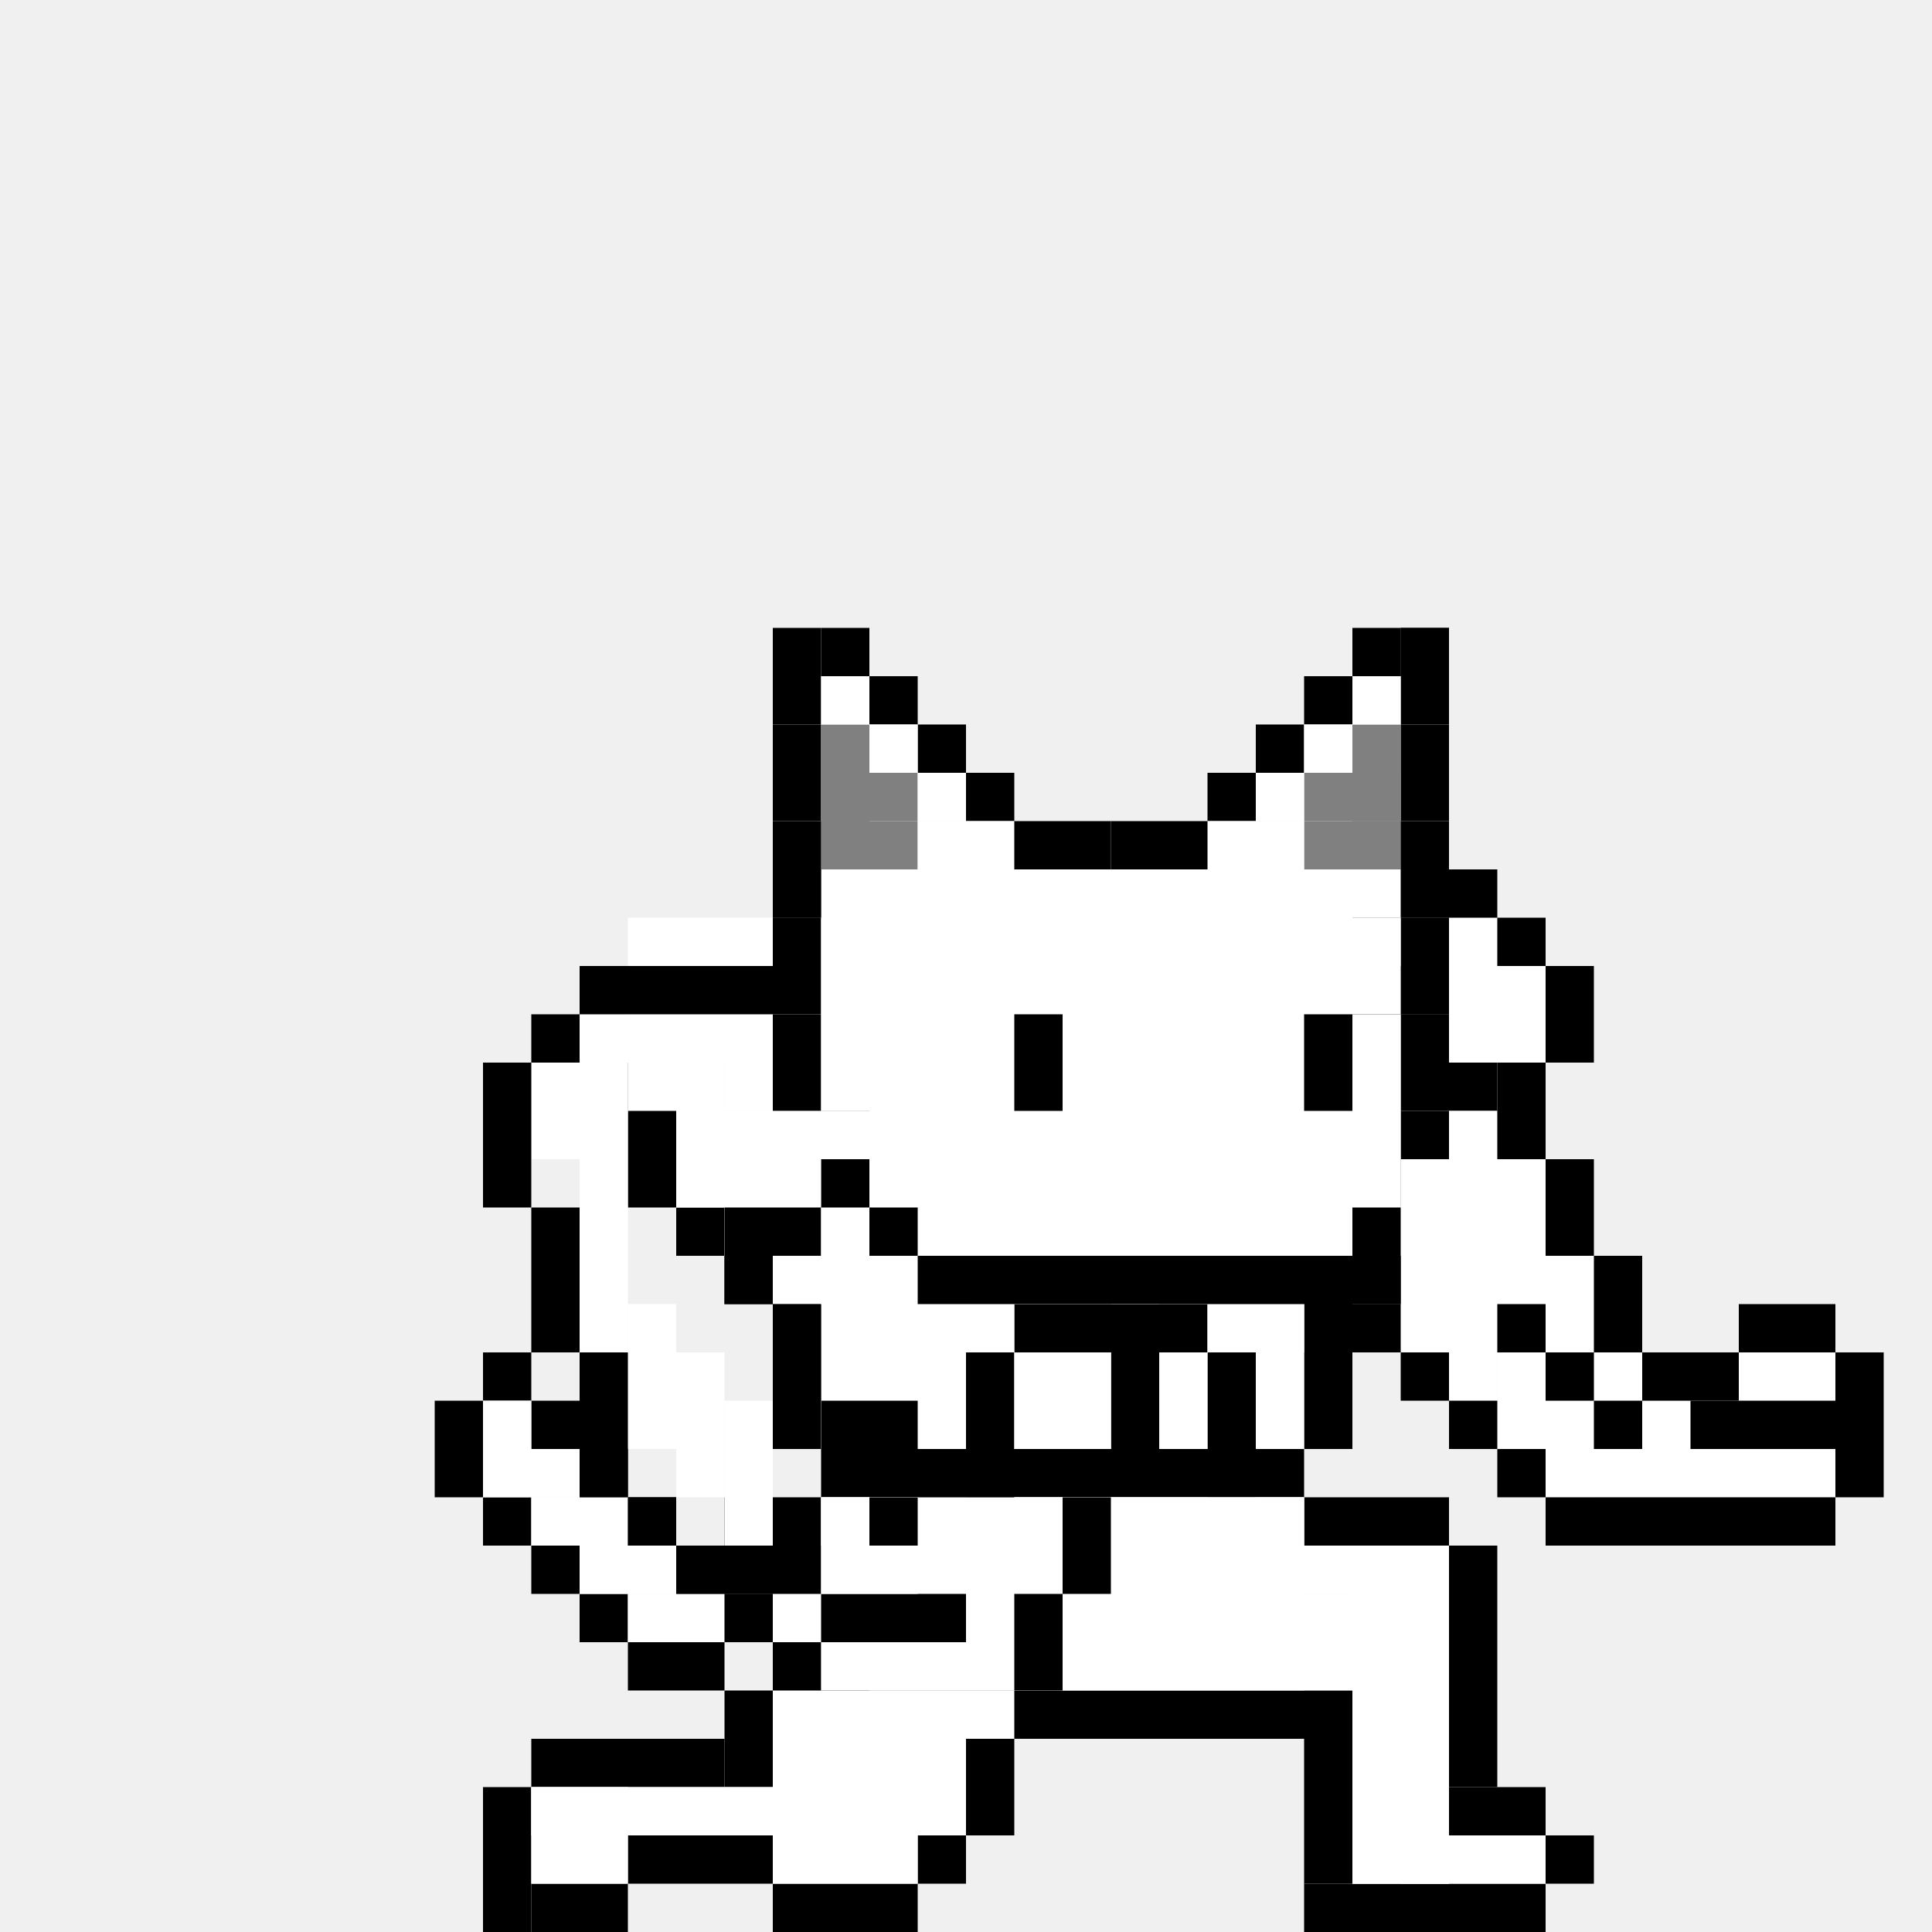
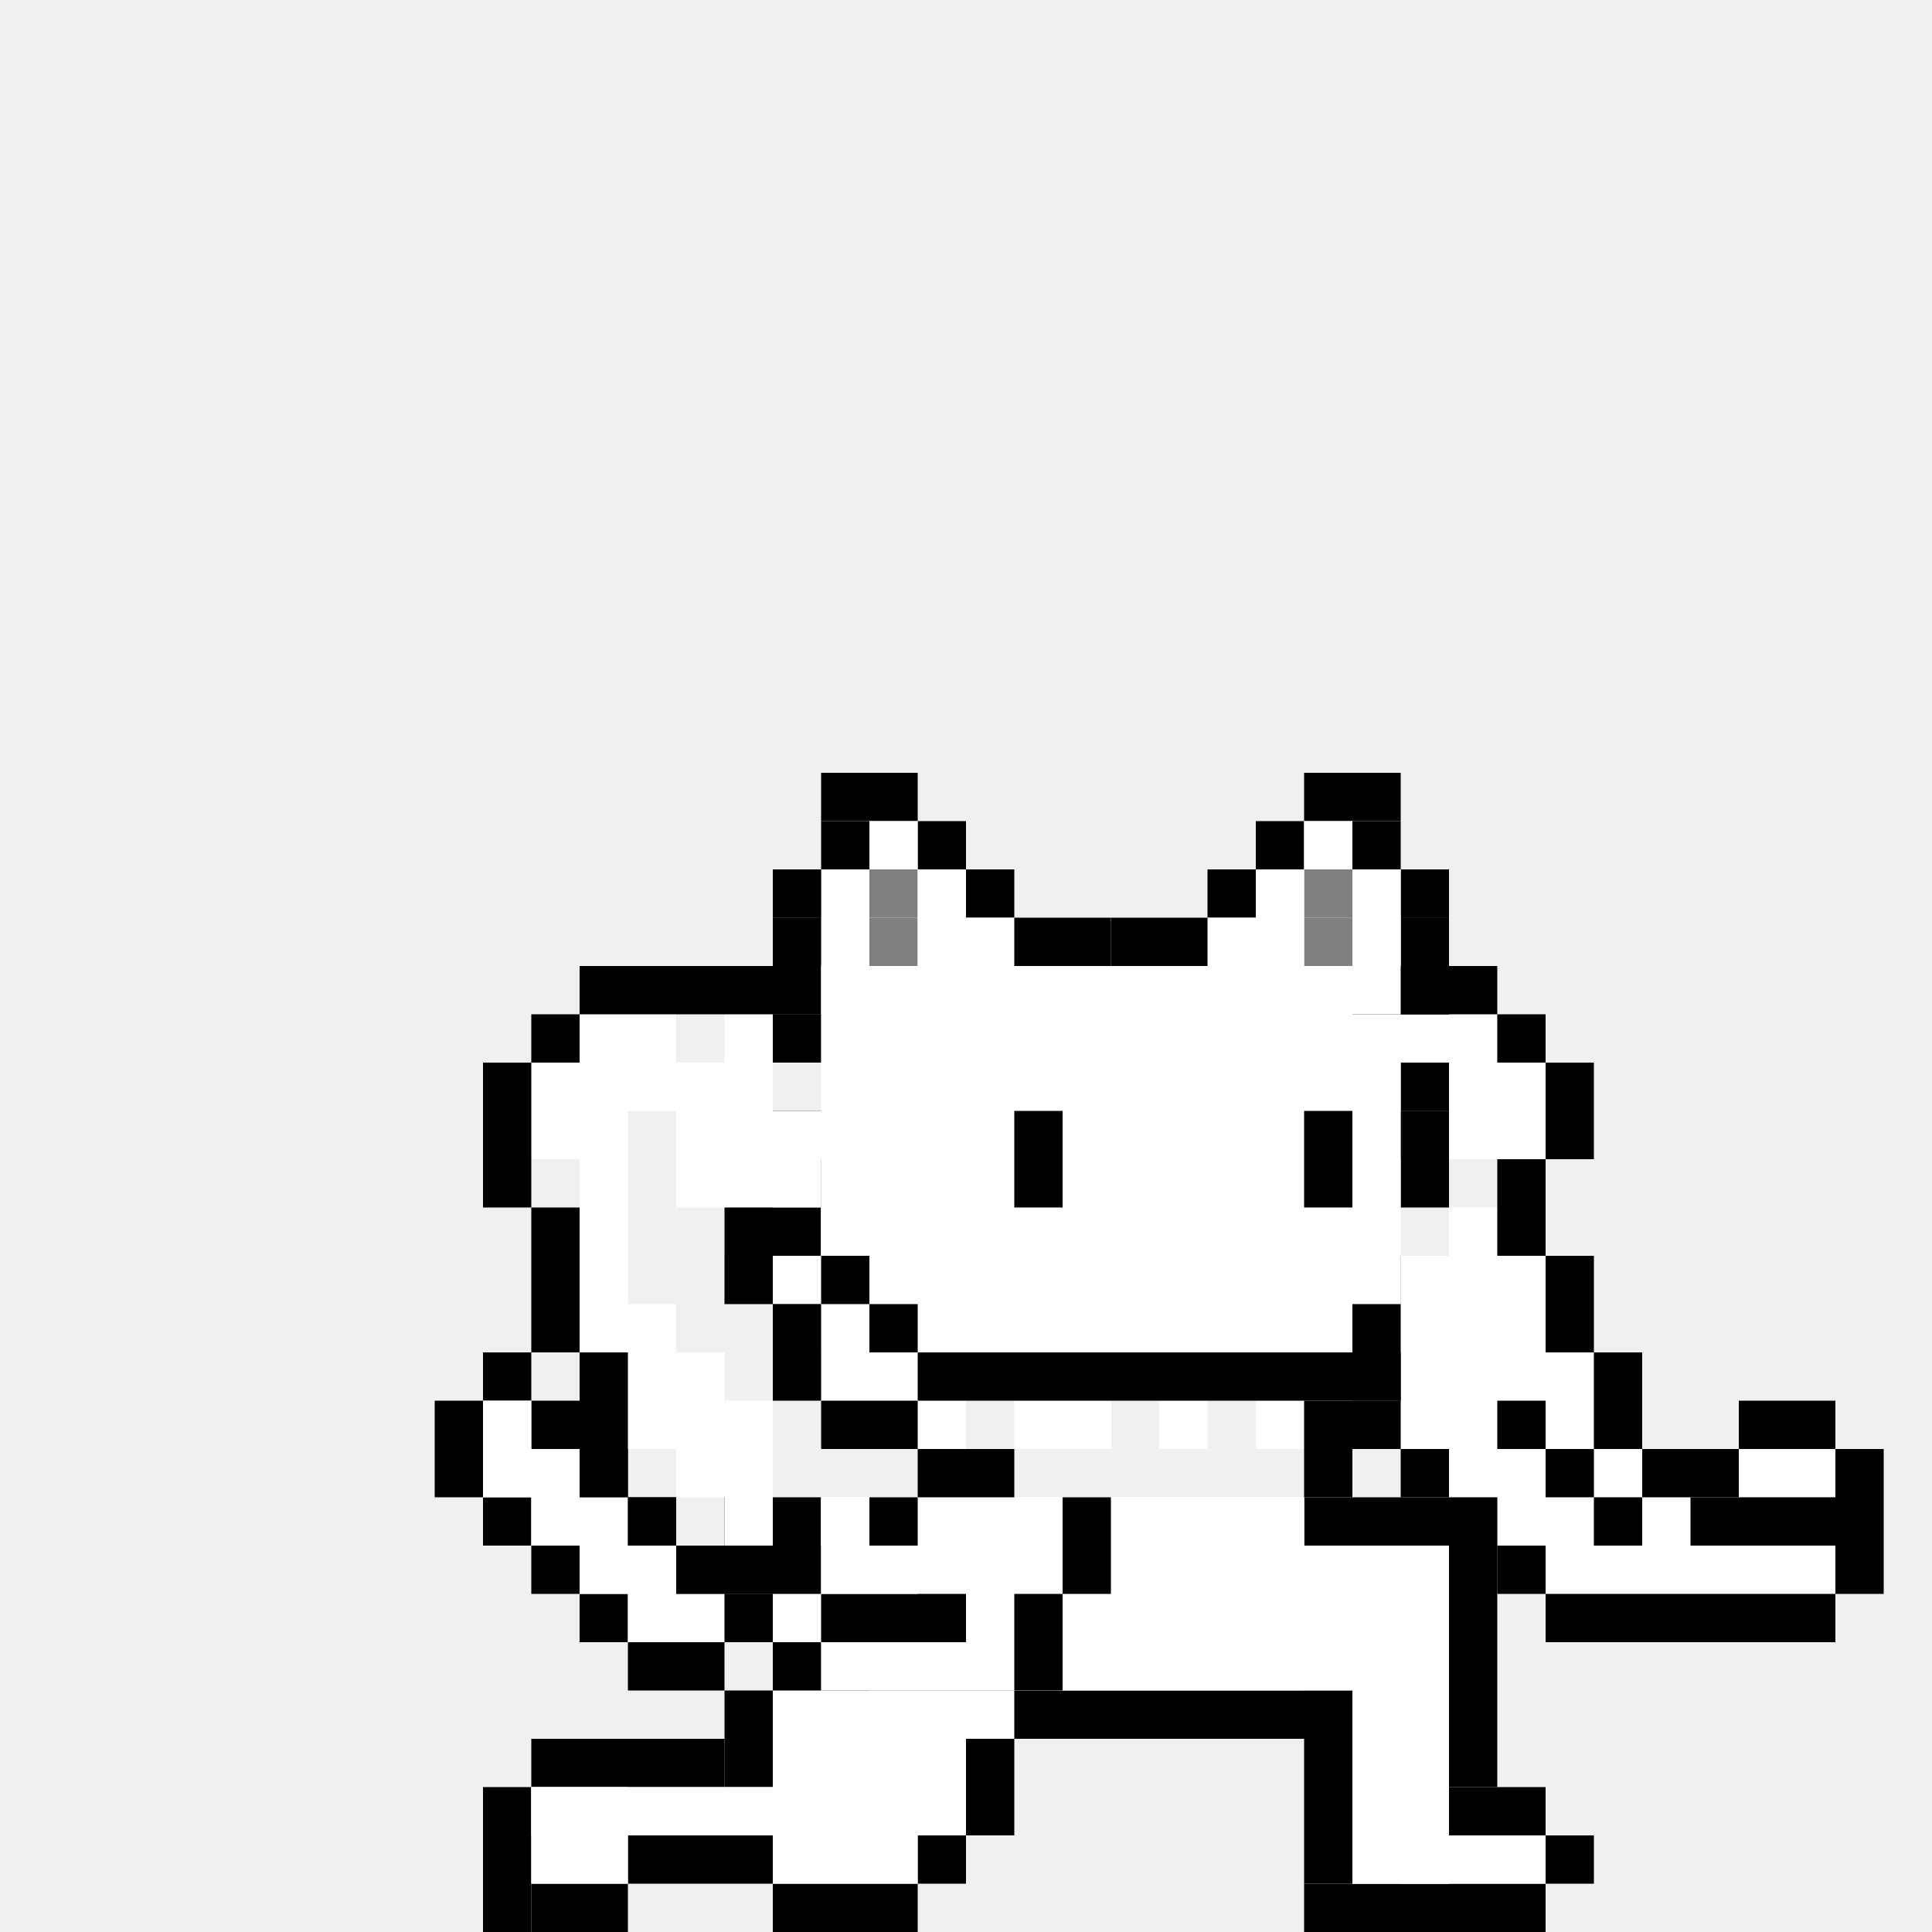
<svg xmlns="http://www.w3.org/2000/svg" viewBox="0 0 320 320" width="320" height="320">
  <g id="pixel-cat" transform="scale(0.8) translate(-10, 20)">
    <rect x="150" y="300" width="10" height="10" fill="#000" />
    <rect x="140" y="290" width="10" height="10" fill="#000" />
    <rect x="130" y="280" width="10" height="10" fill="#000" />
    <rect x="120" y="270" width="10" height="10" fill="#000" />
    <rect x="110" y="260" width="10" height="10" fill="#000" />
    <rect x="100" y="270" width="10" height="10" fill="#000" />
    <rect x="100" y="280" width="10" height="10" fill="#000" />
    <rect x="110" y="290" width="10" height="10" fill="#000" />
    <rect x="120" y="300" width="10" height="10" fill="#000" />
    <rect x="130" y="310" width="10" height="10" fill="#000" />
    <rect x="140" y="320" width="20" height="10" fill="#000" />
    <rect x="140" y="310" width="20" height="10" fill="#fff" />
    <rect x="130" y="300" width="20" height="10" fill="#fff" />
    <rect x="120" y="290" width="20" height="10" fill="#fff" />
    <rect x="110" y="280" width="20" height="10" fill="#fff" />
    <rect x="110" y="270" width="10" height="10" fill="#fff" />
    <rect x="160" y="290" width="10" height="10" fill="#000" />
    <g transform="translate(0, 70)">
-       <rect x="170" y="60" width="10" height="10" fill="#000" />
-       <rect x="170" y="50" width="10" height="10" fill="#000" />
-       <rect x="170" y="40" width="10" height="10" fill="#000" />
-       <rect x="180" y="40" width="10" height="10" fill="#000" />
-       <rect x="190" y="50" width="10" height="10" fill="#000" />
-       <rect x="200" y="60" width="10" height="10" fill="#000" />
-       <rect x="210" y="70" width="10" height="10" fill="#000" />
-       <rect x="170" y="70" width="10" height="10" fill="#000" />
-       <rect x="180" y="70" width="10" height="20" fill="#808080" />
-       <rect x="180" y="60" width="10" height="20" fill="#808080" />
-       <rect x="190" y="70" width="10" height="10" fill="#808080" />
-       <rect x="190" y="80" width="10" height="10" fill="#808080" />
-       <rect x="180" y="50" width="10" height="10" fill="#fff" />
-       <rect x="190" y="60" width="10" height="10" fill="#fff" />
-       <rect x="200" y="70" width="10" height="10" fill="#fff" />
-       <rect x="200" y="80" width="10" height="10" fill="#fff" />
-       <rect x="210" y="80" width="10" height="10" fill="#fff" />
-       <rect x="300" y="70" width="10" height="10" fill="#000" />
-       <rect x="300" y="60" width="10" height="10" fill="#000" />
-       <rect x="300" y="50" width="10" height="10" fill="#000" />
-       <rect x="300" y="40" width="10" height="10" fill="#000" />
-       <rect x="300" y="40" width="10" height="10" fill="#000" />
-       <rect x="290" y="40" width="10" height="10" fill="#000" />
-       <rect x="280" y="50" width="10" height="10" fill="#000" />
-       <rect x="270" y="60" width="10" height="10" fill="#000" />
-       <rect x="260" y="70" width="10" height="10" fill="#000" />
-       <rect x="280" y="70" width="20" height="10" fill="#808080" />
-       <rect x="290" y="70" width="10" height="10" fill="#808080" />
-       <rect x="290" y="60" width="10" height="20" fill="#808080" />
-       <rect x="290" y="80" width="10" height="20" fill="#808080" />
-       <rect x="280" y="80" width="10" height="20" fill="#808080" />
-       <rect x="270" y="80" width="10" height="20" fill="#fff" />
-       <rect x="270" y="70" width="10" height="10" fill="#fff" />
-       <rect x="280" y="60" width="10" height="10" fill="#fff" />
-       <rect x="290" y="50" width="10" height="10" fill="#fff" />
-       <rect x="260" y="80" width="10" height="10" fill="#fff" />
+       <rect x="190" y="70" width="10" height="10" fill="#000" />
+       <rect x="200" y="80" width="10" height="10" fill="#000" />
+       <rect x="210" y="90" width="10" height="10" fill="#000" />
      <rect x="170" y="90" width="10" height="10" fill="#000" />
-       <rect x="170" y="100" width="10" height="10" fill="#000" />
+       <rect x="180" y="90" width="10" height="20" fill="#fff" />
+       <rect x="190" y="90" width="10" height="10" fill="#808080" />
+       <rect x="190" y="100" width="10" height="10" fill="#808080" />
+       <rect x="180" y="70" width="10" height="10" fill="#000" />
+       <rect x="180" y="80" width="10" height="10" fill="#000" />
+       <rect x="190" y="80" width="10" height="10" fill="#fff" />
+       <rect x="200" y="90" width="10" height="10" fill="#fff" />
+       <rect x="200" y="100" width="10" height="10" fill="#fff" />
+       <rect x="210" y="100" width="10" height="10" fill="#fff" />
+       <rect x="300" y="90" width="10" height="10" fill="#000" />
+       <rect x="290" y="70" width="10" height="10" fill="#000" />
+       <rect x="280" y="70" width="10" height="10" fill="#000" />
+       <rect x="270" y="80" width="10" height="10" fill="#000" />
+       <rect x="260" y="90" width="10" height="10" fill="#000" />
+       <rect x="280" y="90" width="20" height="10" fill="#808080" />
+       <rect x="290" y="80" width="10" height="20" fill="#000" />
+       <rect x="280" y="100" width="10" height="20" fill="#808080" />
+       <rect x="270" y="100" width="10" height="20" fill="#fff" />
+       <rect x="270" y="90" width="10" height="10" fill="#fff" />
+       <rect x="280" y="80" width="10" height="10" fill="#fff" />
+       <rect x="260" y="100" width="10" height="10" fill="#fff" />
      <rect x="170" y="110" width="10" height="10" fill="#000" />
      <rect x="170" y="120" width="10" height="10" fill="#000" />
-       <rect x="170" y="130" width="10" height="10" fill="#000" />
+       <rect x="170" y="120" width="10" height="10" fill="#000" />
      <rect x="170" y="140" width="10" height="10" fill="#000" />
-       <rect x="300" y="90" width="10" height="10" fill="#000" />
-       <rect x="300" y="100" width="10" height="10" fill="#000" />
+       <rect x="170" y="150" width="10" height="10" fill="#000" />
+       <rect x="170" y="160" width="10" height="10" fill="#000" />
      <rect x="300" y="110" width="10" height="10" fill="#000" />
      <rect x="300" y="120" width="10" height="10" fill="#000" />
      <rect x="300" y="130" width="10" height="10" fill="#000" />
      <rect x="300" y="140" width="10" height="10" fill="#000" />
-       <rect x="170" y="80" width="10" height="10" fill="#000" />
-       <rect x="220" y="80" width="10" height="10" fill="#000" />
-       <rect x="230" y="80" width="10" height="10" fill="#000" />
-       <rect x="240" y="80" width="10" height="10" fill="#000" />
-       <rect x="250" y="80" width="10" height="10" fill="#000" />
-       <rect x="300" y="80" width="10" height="10" fill="#000" />
-       <rect x="170" y="150" width="10" height="10" fill="#000" />
      <rect x="300" y="150" width="10" height="10" fill="#000" />
-       <rect x="180" y="90" width="120" height="80" fill="#fff" />
-       <rect x="190" y="150" width="100" height="20" fill="#fff" />
-       <rect x="220" y="130" width="10" height="10" fill="#000" />
-       <rect x="220" y="120" width="10" height="10" fill="#000" />
-       <rect x="280" y="120" width="10" height="10" fill="#000" />
-       <rect x="280" y="130" width="10" height="10" fill="#000" />
+       <rect x="300" y="140" width="10" height="10" fill="#000" />
+       <rect x="170" y="100" width="10" height="10" fill="#000" />
+       <rect x="220" y="100" width="10" height="10" fill="#000" />
+       <rect x="230" y="100" width="10" height="10" fill="#000" />
+       <rect x="240" y="100" width="10" height="10" fill="#000" />
+       <rect x="250" y="100" width="10" height="10" fill="#000" />
+       <rect x="300" y="100" width="10" height="10" fill="#000" />
+       <rect x="170" y="170" width="10" height="10" fill="#000" />
+       <rect x="300" y="170" width="10" height="10" fill="#000" />
+       <rect x="180" y="110" width="120" height="80" fill="#fff" />
+       <rect x="190" y="170" width="100" height="20" fill="#fff" />
+       <rect x="220" y="150" width="10" height="10" fill="#000" />
+       <rect x="220" y="140" width="10" height="10" fill="#000" />
+       <rect x="280" y="140" width="10" height="10" fill="#000" />
+       <rect x="280" y="150" width="10" height="10" fill="#000" />
    </g>
    <rect x="170" y="160" width="10" height="10" fill="#000" />
    <rect x="300" y="160" width="10" height="10" fill="#000" />
-     <rect x="290" y="160" width="10" height="10" fill="#000" />
-     <rect x="140" y="200" width="10" height="30" fill="#000" />
-     <rect x="150" y="230" width="10" height="10" fill="#000" />
-     <rect x="160" y="240" width="10" height="10" fill="#000" />
-     <rect x="170" y="250" width="10" height="30" fill="#000" />
-     <rect x="180" y="280" width="100" height="10" fill="#000" />
-     <rect x="280" y="240" width="10" height="40" fill="#000" />
-     <rect x="260" y="260" width="10" height="30" fill="#000" />
-     <rect x="220" y="250" width="40" height="10" fill="#000" />
-     <rect x="210" y="260" width="10" height="30" fill="#000" />
-     <rect x="240" y="260" width="10" height="20" fill="#000" />
-     <rect x="170" y="220" width="10" height="20" fill="#000" />
    <rect x="180" y="230" width="10" height="10" fill="#fff" />
-     <rect x="180" y="220" width="10" height="10" fill="#000" />
-     <rect x="180" y="210" width="10" height="10" fill="#000" />
    <rect x="180" y="210" width="10" height="10" fill="#fff" />
    <rect x="150" y="220" width="30" height="10" fill="#fff" />
    <rect x="160" y="220" width="10" height="20" fill="#fff" />
    <rect x="150" y="200" width="10" height="20" fill="#fff" />
    <rect x="150" y="210" width="50" height="10" fill="#fff" />
    <rect x="250" y="260" width="10" height="20" fill="#fff" />
    <rect x="230" y="260" width="10" height="20" fill="#fff" />
    <rect x="220" y="260" width="20" height="20" fill="#fff" />
    <rect x="170" y="240" width="110" height="10" fill="#fff" />
    <rect x="180" y="240" width="30" height="40" fill="#fff" />
    <rect x="210" y="250" width="10" height="10" fill="#fff" />
    <rect x="260" y="250" width="20" height="10" fill="#fff" />
    <rect x="270" y="250" width="10" height="30" fill="#fff" />
    <rect x="240" y="230" width="10" height="20" fill="#fff" />
    <rect x="240" y="180" width="10" height="20" fill="#fff" />
    <rect x="230" y="180" width="30" height="10" fill="#fff" />
-     <rect x="140" y="170" width="30" height="30" fill="#fff" />
    <rect x="140" y="180" width="10" height="30" fill="#fff" />
    <rect x="160" y="180" width="10" height="30" fill="#fff" />
-     <rect x="290" y="170" width="30" height="10" fill="#fff" />
-     <rect x="310" y="180" width="30" height="20" fill="#fff" />
-     <rect x="310" y="200" width="10" height="10" fill="#000" />
-     <rect x="310" y="210" width="10" height="60" fill="#fff" />
-     <rect x="300" y="220" width="30" height="40" fill="#fff" />
-     <rect x="330" y="240" width="10" height="20" fill="#fff" />
-     <rect x="320" y="260" width="10" height="20" fill="#fff" />
-     <rect x="330" y="280" width="10" height="20" fill="#fff" />
-     <rect x="330" y="270" width="10" height="20" fill="#fff" />
-     <rect x="340" y="260" width="10" height="10" fill="#fff" />
-     <rect x="350" y="270" width="10" height="10" fill="#fff" />
-     <rect x="370" y="260" width="20" height="10" fill="#fff" />
+     <rect x="290" y="190" width="30" height="10" fill="#fff" />
+     <rect x="310" y="200" width="30" height="20" fill="#fff" />
+     <rect x="310" y="230" width="10" height="60" fill="#fff" />
+     <rect x="300" y="240" width="30" height="40" fill="#fff" />
+     <rect x="330" y="260" width="10" height="20" fill="#fff" />
+     <rect x="320" y="280" width="10" height="20" fill="#fff" />
+     <rect x="330" y="300" width="10" height="20" fill="#fff" />
+     <rect x="330" y="290" width="10" height="20" fill="#fff" />
+     <rect x="340" y="280" width="10" height="10" fill="#fff" />
+     <rect x="350" y="290" width="10" height="10" fill="#fff" />
+     <rect x="370" y="280" width="20" height="10" fill="#fff" />
+     <rect x="370" y="290" width="20" height="10" fill="#000" />
+     <rect x="330" y="300" width="60" height="10" fill="#fff" />
+     <rect x="290" y="250" width="10" height="20" fill="#000" />
+     <rect x="290" y="180" width="30" height="10" fill="#000" />
+     <rect x="320" y="190" width="10" height="10" fill="#000" />
+     <rect x="330" y="200" width="10" height="20" fill="#000" />
+     <rect x="320" y="220" width="10" height="20" fill="#000" />
+     <rect x="330" y="240" width="10" height="20" fill="#000" />
+     <rect x="340" y="260" width="10" height="20" fill="#000" />
+     <rect x="350" y="280" width="20" height="10" fill="#000" />
    <rect x="370" y="270" width="20" height="10" fill="#000" />
-     <rect x="330" y="280" width="60" height="10" fill="#fff" />
-     <rect x="290" y="230" width="10" height="20" fill="#000" />
-     <rect x="290" y="180" width="10" height="10" fill="#000" />
-     <rect x="290" y="160" width="30" height="10" fill="#000" />
-     <rect x="320" y="170" width="10" height="10" fill="#000" />
-     <rect x="330" y="180" width="10" height="20" fill="#000" />
-     <rect x="320" y="200" width="10" height="20" fill="#000" />
-     <rect x="330" y="220" width="10" height="20" fill="#000" />
-     <rect x="340" y="240" width="10" height="20" fill="#000" />
-     <rect x="350" y="260" width="20" height="10" fill="#000" />
-     <rect x="370" y="250" width="20" height="10" fill="#000" />
-     <rect x="360" y="270" width="10" height="10" fill="#000" />
-     <rect x="390" y="260" width="10" height="30" fill="#000" />
-     <rect x="330" y="290" width="60" height="10" fill="#000" />
-     <rect x="320" y="280" width="10" height="10" fill="#000" />
-     <rect x="310" y="270" width="10" height="10" fill="#000" />
-     <rect x="300" y="260" width="10" height="10" fill="#000" />
-     <rect x="290" y="250" width="10" height="10" fill="#000" />
-     <rect x="320" y="250" width="10" height="10" fill="#000" />
-     <rect x="330" y="260" width="10" height="10" fill="#000" />
-     <rect x="340" y="270" width="10" height="10" fill="#000" />
+     <rect x="360" y="290" width="10" height="10" fill="#000" />
+     <rect x="390" y="280" width="10" height="30" fill="#000" />
+     <rect x="330" y="310" width="60" height="10" fill="#000" />
+     <rect x="320" y="300" width="10" height="10" fill="#000" />
+     <rect x="310" y="290" width="10" height="10" fill="#000" />
+     <rect x="300" y="280" width="10" height="10" fill="#000" />
+     <rect x="290" y="270" width="10" height="10" fill="#000" />
+     <rect x="320" y="270" width="10" height="10" fill="#000" />
+     <rect x="330" y="280" width="10" height="10" fill="#000" />
+     <rect x="340" y="290" width="10" height="10" fill="#000" />
    <rect x="280" y="290" width="30" height="10" fill="#000" />
    <rect x="310" y="300" width="10" height="50" fill="#000" />
    <rect x="310" y="350" width="20" height="10" fill="#000" />
    <rect x="330" y="360" width="10" height="10" fill="#000" />
    <rect x="280" y="370" width="50" height="10" fill="#000" />
    <rect x="280" y="330" width="10" height="40" fill="#000" />
    <rect x="190" y="330" width="100" height="10" fill="#000" />
    <rect x="190" y="330" width="30" height="10" fill="#fff" />
    <rect x="160" y="330" width="30" height="10" fill="#fff" />
    <rect x="180" y="320" width="10" height="10" fill="#000" />
    <rect x="170" y="320" width="10" height="10" fill="#000" />
    <rect x="160" y="310" width="10" height="10" fill="#000" />
    <rect x="160" y="300" width="10" height="10" fill="#000" />
    <rect x="170" y="290" width="10" height="10" fill="#000" />
    <rect x="160" y="330" width="10" height="10" fill="#000" />
    <rect x="160" y="340" width="10" height="10" fill="#000" />
    <rect x="150" y="340" width="10" height="10" fill="#000" />
    <rect x="120" y="340" width="30" height="10" fill="#000" />
    <rect x="110" y="350" width="10" height="30" fill="#000" />
    <rect x="120" y="370" width="10" height="10" fill="#000" />
    <rect x="130" y="370" width="10" height="10" fill="#000" />
    <rect x="140" y="360" width="30" height="10" fill="#000" />
    <rect x="170" y="370" width="30" height="10" fill="#000" />
    <rect x="200" y="360" width="10" height="10" fill="#000" />
    <rect x="170" y="360" width="30" height="10" fill="#fff" />
    <rect x="210" y="340" width="10" height="20" fill="#000" />
    <rect x="120" y="350" width="20" height="20" fill="#fff" />
    <rect x="120" y="350" width="90" height="10" fill="#fff" />
    <rect x="170" y="340" width="40" height="20" fill="#fff" />
    <rect x="180" y="320" width="10" height="10" fill="#fff" />
    <rect x="190" y="320" width="120" height="10" fill="#fff" />
    <rect x="170" y="310" width="140" height="10" fill="#fff" />
    <rect x="170" y="300" width="140" height="10" fill="#fff" />
    <rect x="180" y="290" width="100" height="30" fill="#fff" />
    <rect x="180" y="290" width="100" height="30" fill="#fff" />
    <rect x="300" y="300" width="10" height="70" fill="#fff" />
    <rect x="290" y="300" width="20" height="70" fill="#fff" />
    <rect x="290" y="360" width="40" height="10" fill="#fff" />
    <rect x="230" y="290" width="10" height="20" fill="#000" />
    <rect x="220" y="310" width="10" height="10" fill="#000" />
    <rect x="220" y="320" width="10" height="10" fill="#000" />
-     <g transform="translate(0, 20)">
-       <rect x="130" y="170" width="10" height="70" fill="#fff" />
-       <rect x="120" y="180" width="10" height="20" fill="#fff" />
-       <rect x="140" y="230" width="10" height="30" fill="#fff" />
-       <rect x="150" y="240" width="10" height="30" fill="#fff" />
-       <rect x="160" y="250" width="10" height="30" fill="#fff" />
-       <rect x="130" y="160" width="40" height="10" fill="#000" />
-       <rect x="120" y="170" width="10" height="10" fill="#000" />
-       <rect x="110" y="180" width="10" height="30" fill="#000" />
-       <rect x="120" y="210" width="10" height="30" fill="#000" />
-       <rect x="130" y="240" width="10" height="30" fill="#000" />
-       <rect x="140" y="270" width="10" height="10" fill="#000" />
-       <rect x="150" y="280" width="30" height="10" fill="#000" />
-       <rect x="180" y="290" width="30" height="10" fill="#000" />
-       <rect x="180" y="250" width="20" height="10" fill="#000" />
-       <rect x="200" y="260" width="20" height="10" fill="#000" />
-       <rect x="180" y="280" width="20" height="10" fill="#fff" />
-       <rect x="190" y="270" width="10" height="10" fill="#000" />
-       <rect x="160" y="210" width="10" height="20" fill="#000" />
-       <rect x="170" y="230" width="10" height="20" fill="#000" />
-     </g>
+     <rect x="130" y="190" width="10" height="70" fill="#fff" />
+     <rect x="120" y="200" width="10" height="20" fill="#fff" />
+     <rect x="140" y="250" width="10" height="30" fill="#fff" />
+     <rect x="150" y="260" width="10" height="30" fill="#fff" />
+     <rect x="160" y="270" width="10" height="30" fill="#fff" />
+     <rect x="130" y="180" width="40" height="10" fill="#000" />
+     <rect x="120" y="190" width="10" height="10" fill="#000" />
+     <rect x="110" y="200" width="10" height="30" fill="#000" />
+     <rect x="120" y="230" width="10" height="30" fill="#000" />
+     <rect x="130" y="260" width="10" height="30" fill="#000" />
+     <rect x="140" y="290" width="10" height="10" fill="#000" />
+     <rect x="150" y="300" width="30" height="10" fill="#000" />
+     <rect x="180" y="310" width="30" height="10" fill="#000" />
+     <rect x="180" y="270" width="20" height="10" fill="#000" />
+     <rect x="200" y="280" width="20" height="10" fill="#000" />
+     <rect x="180" y="300" width="20" height="10" fill="#fff" />
+     <rect x="190" y="290" width="10" height="10" fill="#000" />
+     <rect x="160" y="230" width="10" height="20" fill="#000" />
+     <rect x="170" y="250" width="10" height="20" fill="#000" />
    <rect x="300" y="170" width="10" height="20" fill="#000" />
-     <rect x="200" y="240" width="100" height="10" fill="#000" />
-     <rect x="190" y="230" width="10" height="10" fill="#000" />
+     <rect x="200" y="260" width="100" height="10" fill="#000" />
+     <rect x="190" y="250" width="10" height="10" fill="#000" />
+     <rect x="180" y="240" width="10" height="10" fill="#000" />
+     <rect x="280" y="270" width="10" height="20" fill="#000" />
    <rect x="290" y="170" width="10" height="20" fill="#fff" />
    <rect x="290" y="160" width="10" height="10" fill="#fff" />
+     <rect x="290" y="160" width="10" height="20" fill="#fff" />
  </g>
</svg>
